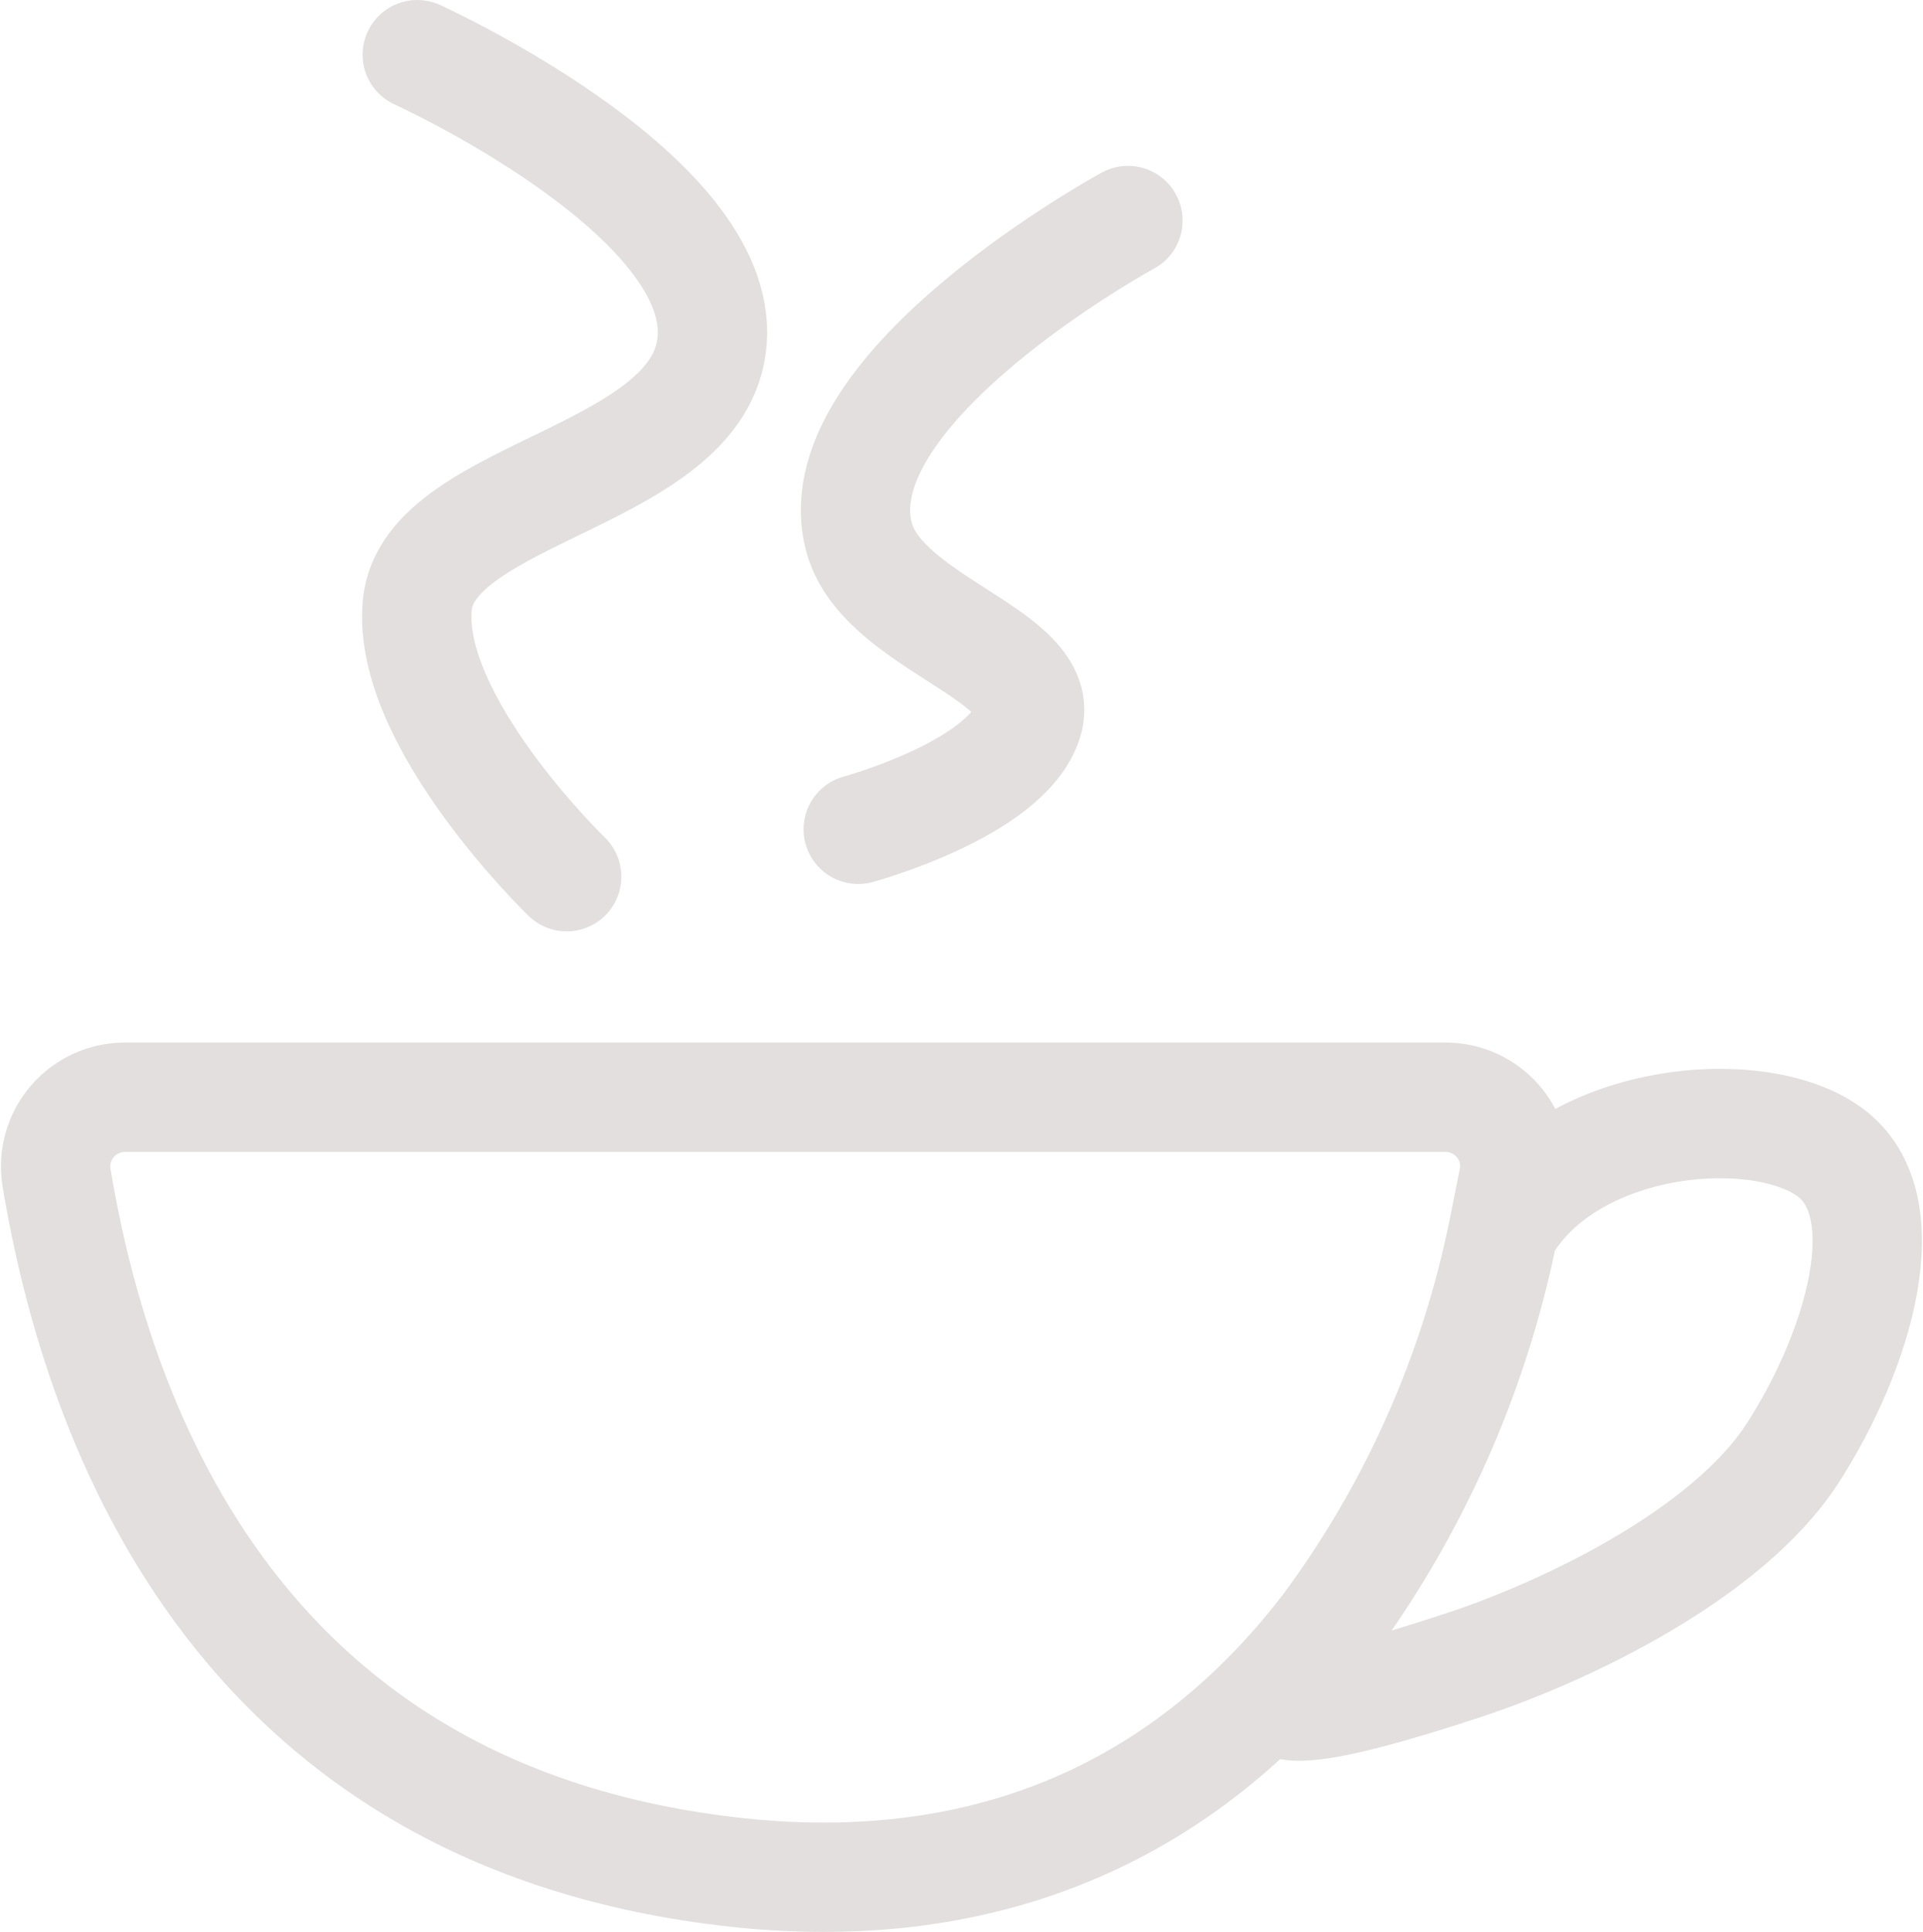
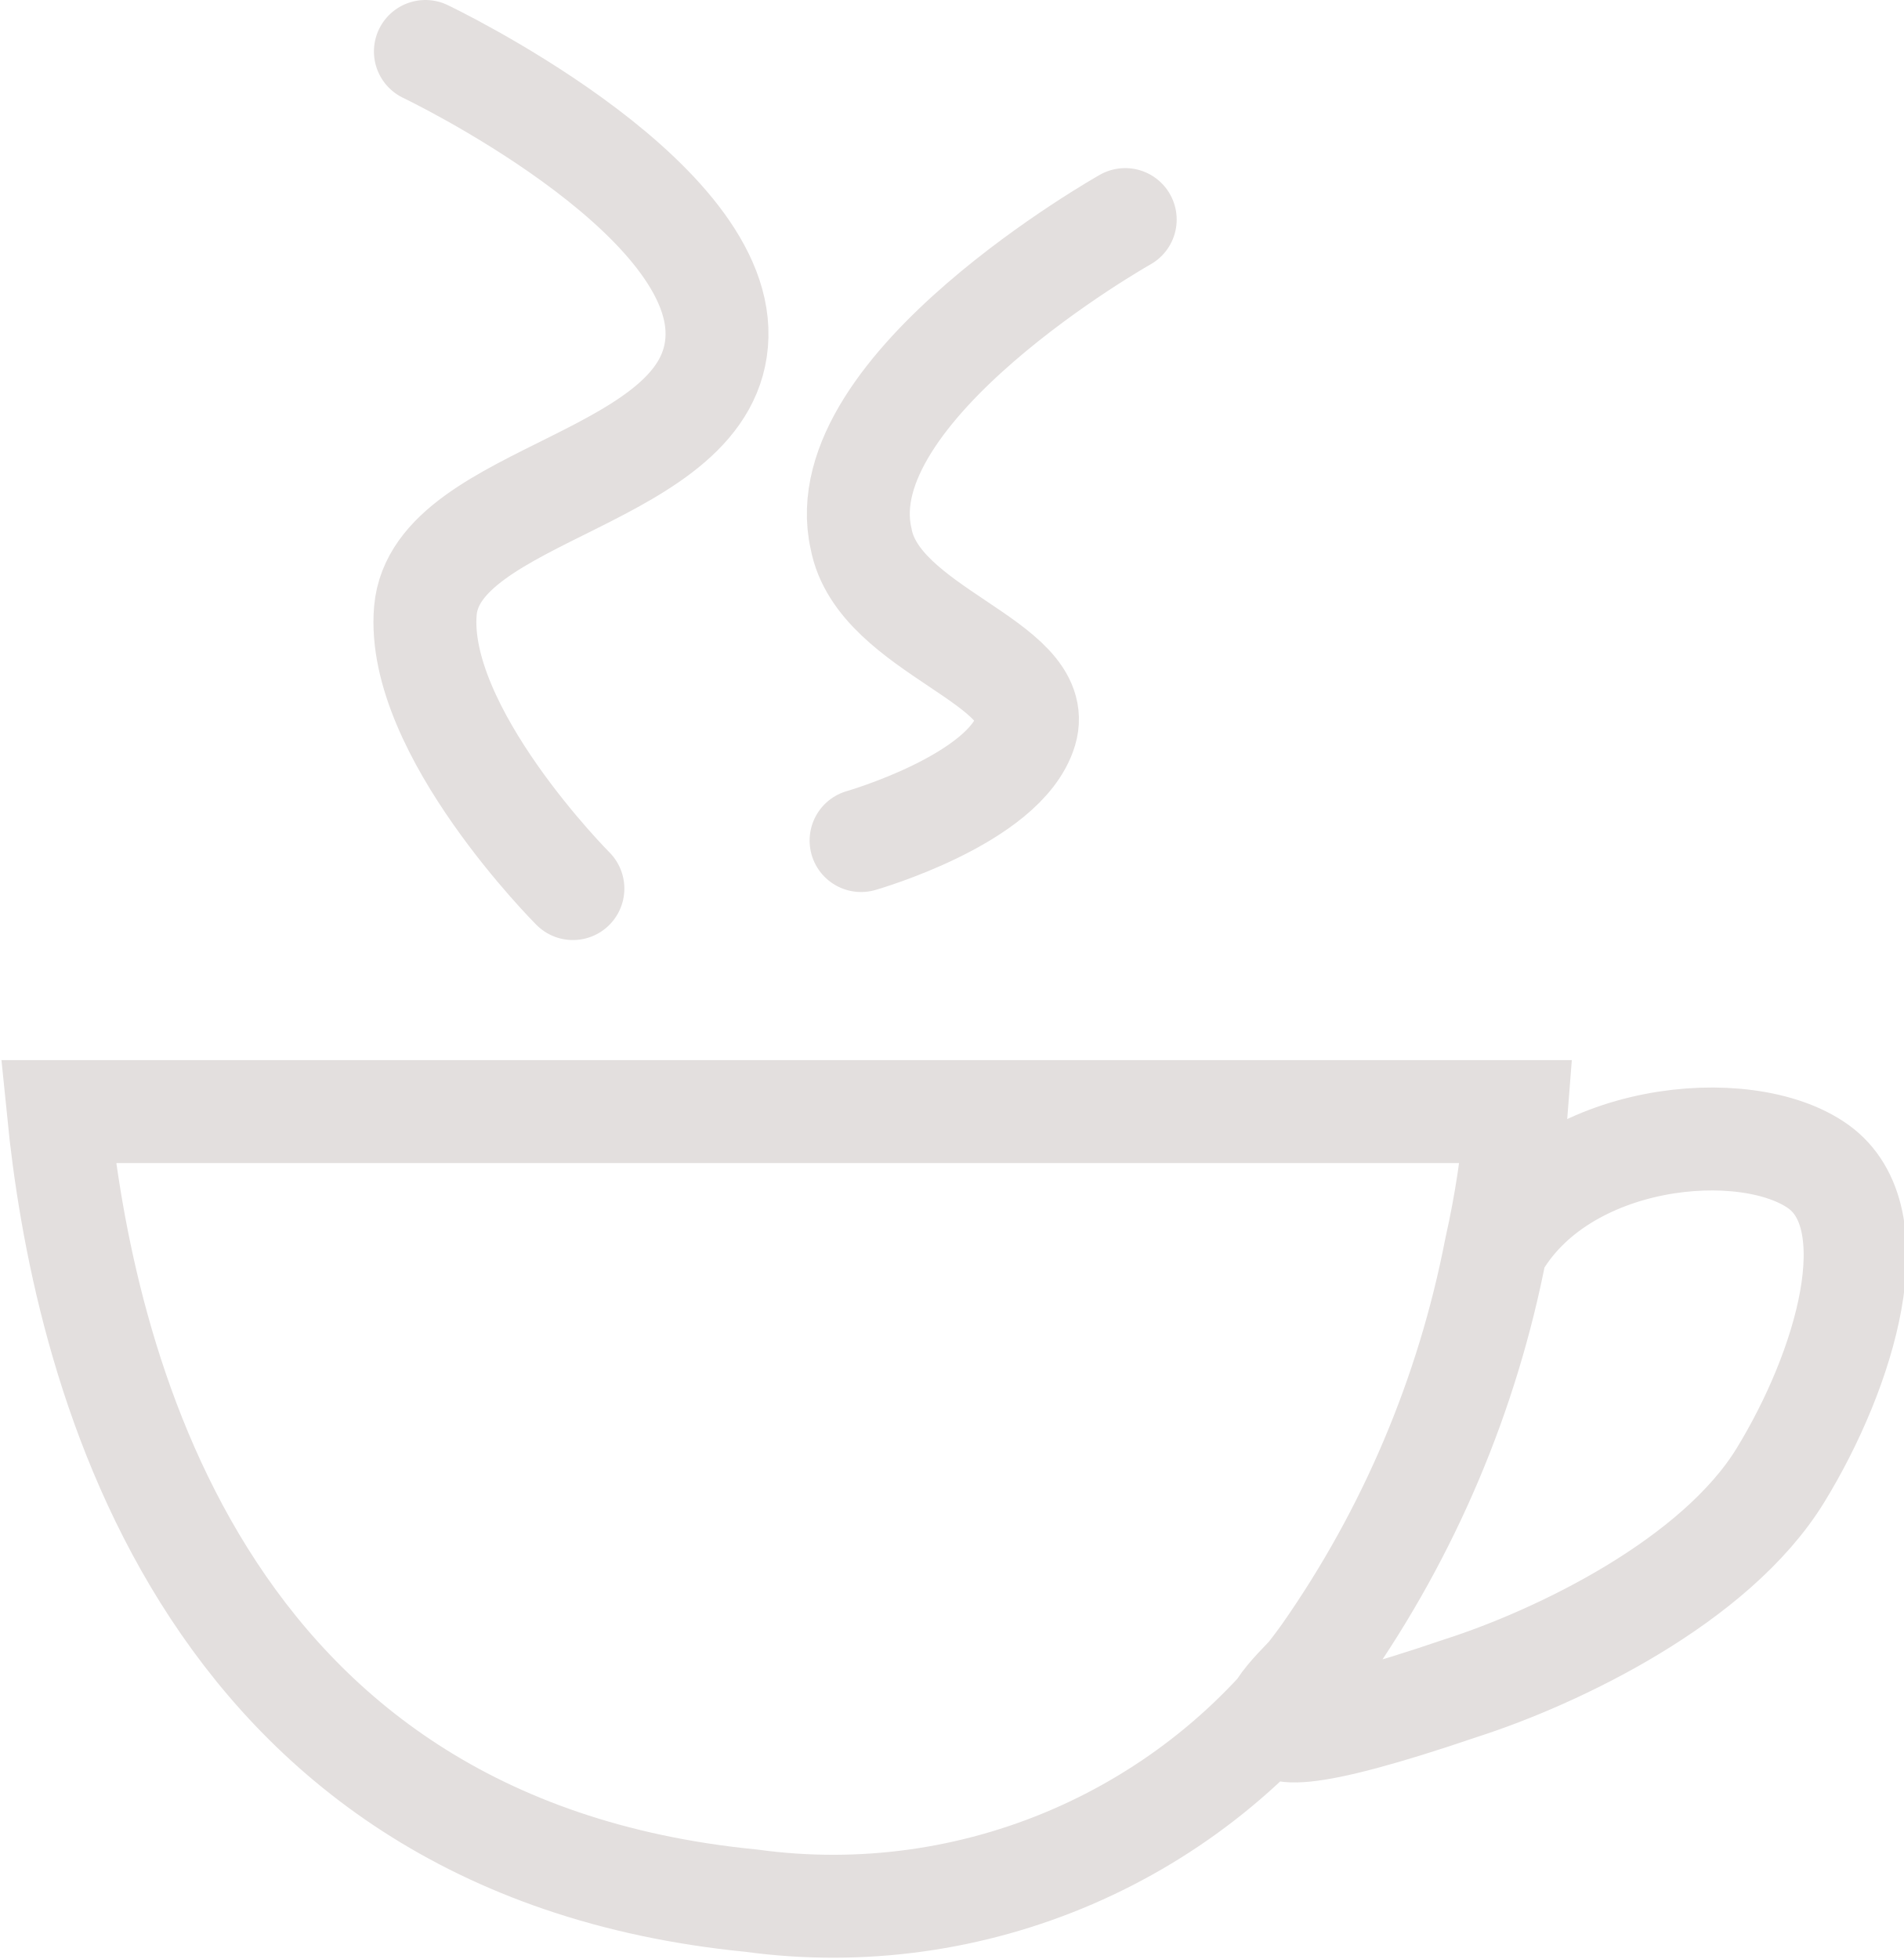
- <svg xmlns="http://www.w3.org/2000/svg" viewBox="0 0 105.5 106">
-   <path d="M82.5,67.5l.6-3a3.8,3.8,0,0,0-3.8-4.3H6.9a3.8,3.8,0,0,0-3.8,4.4c2.3,13.8,10.1,35.5,38,38.2,15,1.4,25.1-4.9,31.7-13.5m9.7-21.8c3.5-6.2,13.9-7.2,17.9-4.3s1.6,10.9-2,16.5S85.9,89.5,80.5,91.3c-17.8,5.9-7-1.3-7.7-2m9.7-21.8a54.8,54.8,0,0,1-9.7,21.8" style="fill:none;stroke:#e3dfde;stroke-linecap:round;stroke-width:6px" />
-   <path d="M31.1,48.1s-8.8-8.5-8.2-14.9,16.1-7,16.2-14.9S22.9,3,22.9,3M47.1,45.5s8.1-2.2,9.3-5.9-8.2-5.4-9.3-10.3c-1.9-8.1,14.8-17.2,14.8-17.2" style="fill:none;stroke:#e3dfde;stroke-linecap:round;stroke-width:6px" />
+ <svg xmlns="http://www.w3.org/2000/svg" viewBox="0 0 55.5 57.1">
+   <defs>
+     <style>.a{fill:none;stroke:#e3dfde;stroke-linecap:round;stroke-width:3px;}</style>
+   </defs>
+   <path class="a" d="M43.6,36.4a27.6,27.6,0,0,0,.6-4H1.7c.7,7,3.9,21.4,20.2,23a17.6,17.6,0,0,0,16.7-7.2m5-11.8C45.5,33,50.9,32.5,53,34s.8,5.9-1.1,9-6.5,5.3-9.3,6.2c-9.4,3.2-3.7-.7-4-1m5-11.8a30.8,30.8,0,0,1-5,11.8" transform="translate(0 0)" />
+   <path class="a" d="M16.7,25.9s-4.6-4.6-4.3-8.1,8.4-3.8,8.5-8-8.5-8.3-8.5-8.3m12.7,23s4.2-1.2,4.8-3.2-4.3-2.9-4.8-5.6c-1-4.4,7.7-9.3,7.7-9.3" transform="translate(0 0)" />
</svg>
